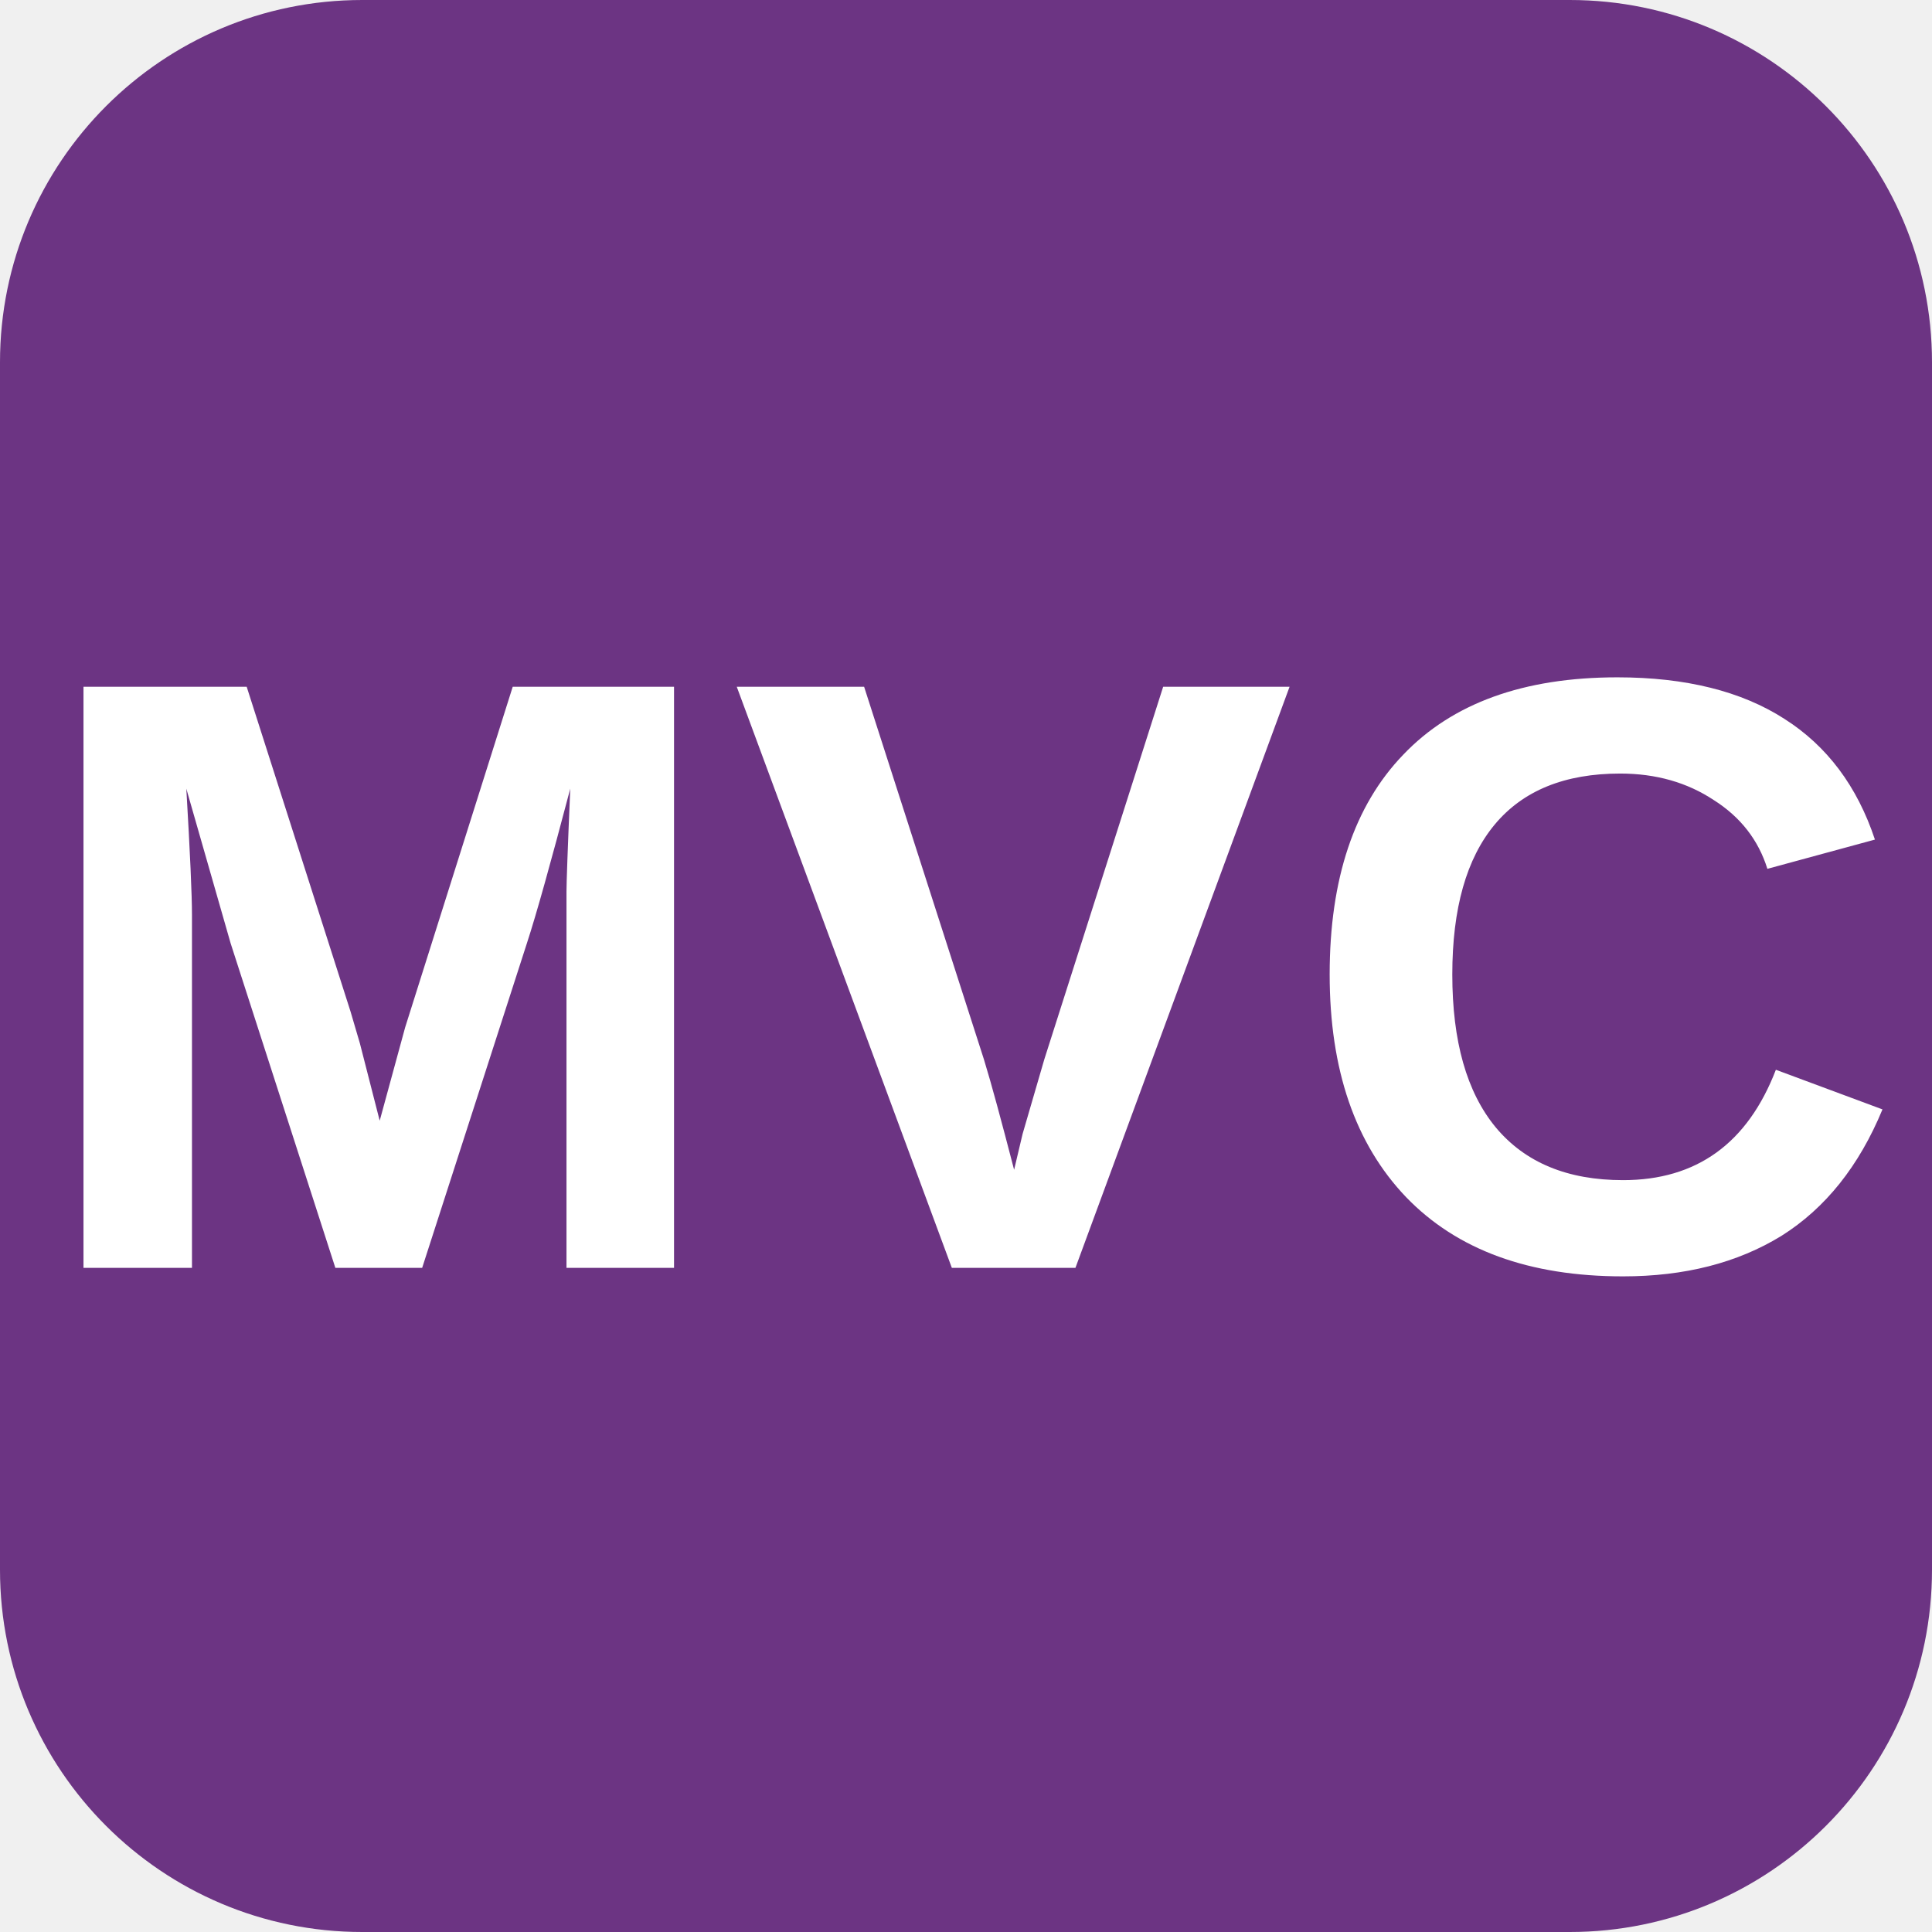
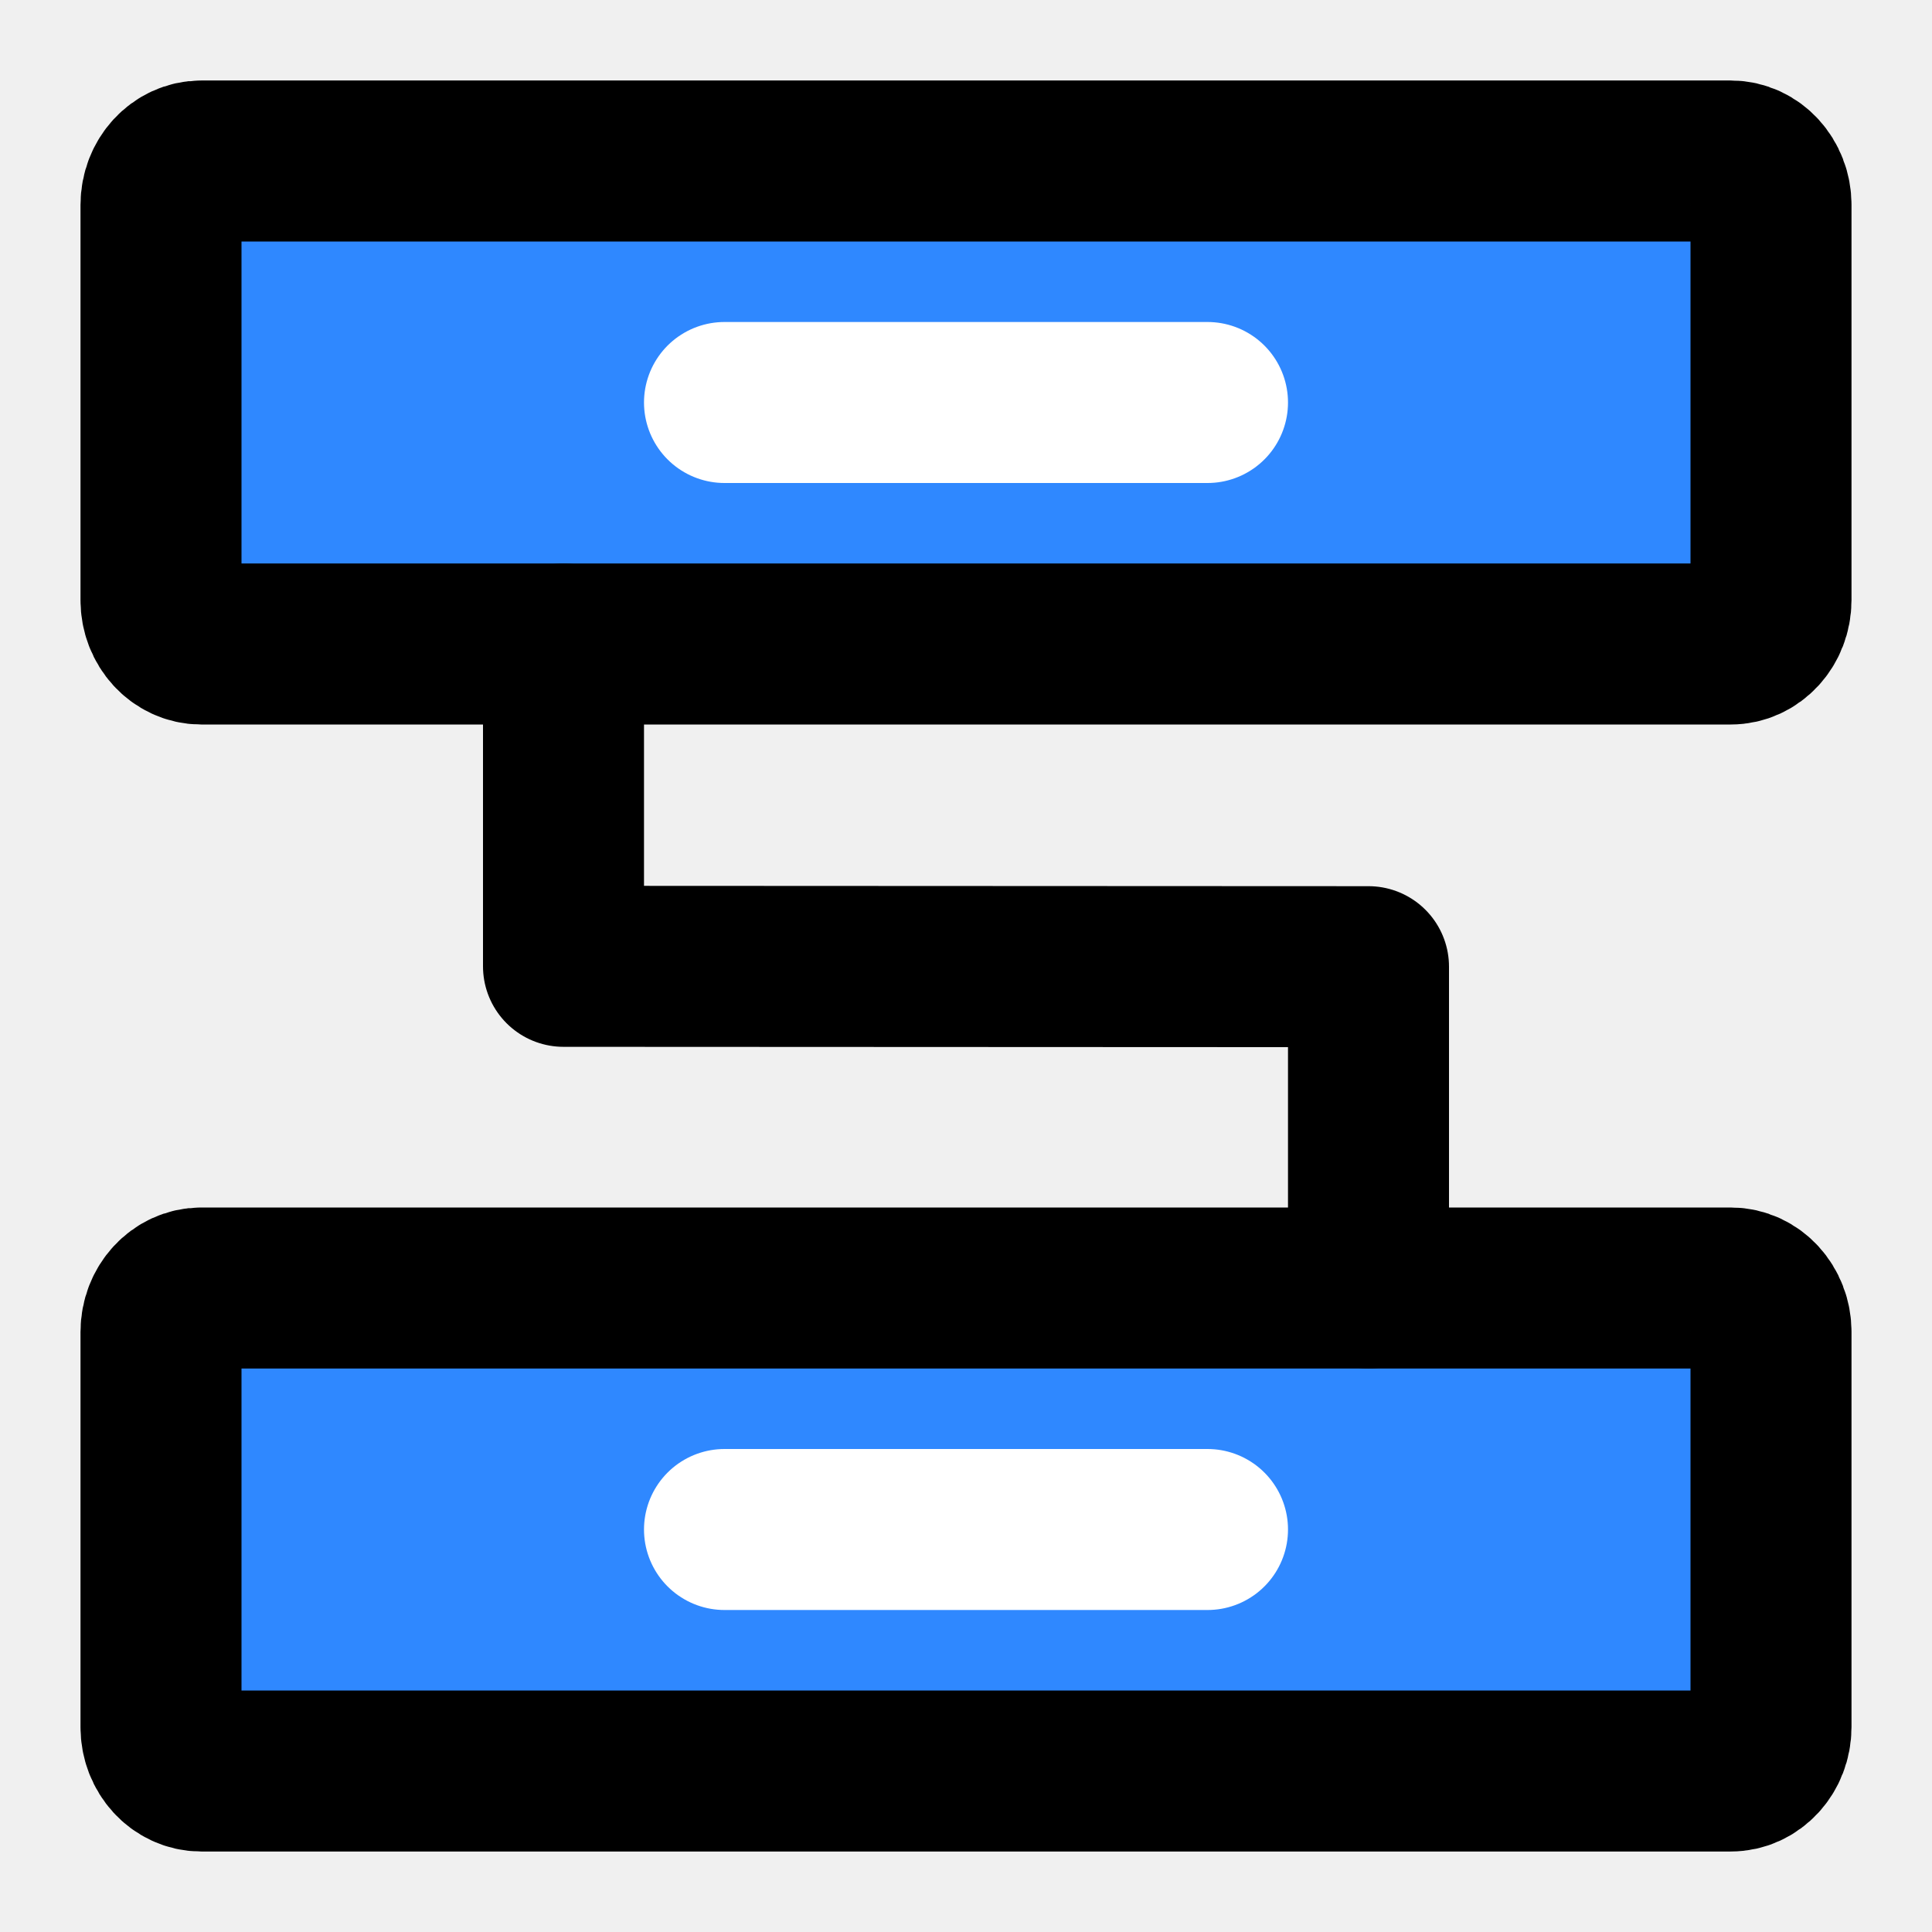
- <svg xmlns="http://www.w3.org/2000/svg" viewBox="0 0 32 32" fill="none">
-   <rect width="32" height="32" rx="6" fill="#6C3483" />
-   <text x="16" y="21" text-anchor="middle" font-size="14" fill="#fff" font-family="Arial" font-weight="bold">MVC</text>
+ <svg xmlns="http://www.w3.org/2000/svg" viewBox="0 0 48 48" fill="none">
+   <g id="SVGRepo_bgCarrier" stroke-width="0" />
+   <g id="SVGRepo_tracerCarrier" stroke-linecap="round" stroke-linejoin="round" />
+   <g id="SVGRepo_iconCarrier">
+     <rect width="48" height="48" fill="white" fill-opacity="0.01" />
+     <path d="M43 4H5C4.448 4 4 4.488 4 5.091V14.909C4 15.512 4.448 16 5 16H43C43.552 16 44 15.512 44 14.909V5.091C44 4.488 43.552 4 43 4Z" fill="#2F88FF" stroke="#000000" stroke-width="4" stroke-linejoin="round" />
+     <path d="M43 32H5C4.448 32 4 32.488 4 33.091V42.909C4 43.512 4.448 44 5 44H43C43.552 44 44 43.512 44 42.909V33.091C44 32.488 43.552 32 43 32Z" fill="#2F88FF" stroke="#000000" stroke-width="4" stroke-linejoin="round" />
+     <path d="M14 16V24.008L34 24.017V32" stroke="#000000" stroke-width="4" stroke-linecap="round" stroke-linejoin="round" />
+     <path d="M18 38H30" stroke="white" stroke-width="4" stroke-linecap="round" stroke-linejoin="round" />
+     <path d="M18 10H30" stroke="white" stroke-width="4" stroke-linecap="round" stroke-linejoin="round" />
+   </g>
</svg>
